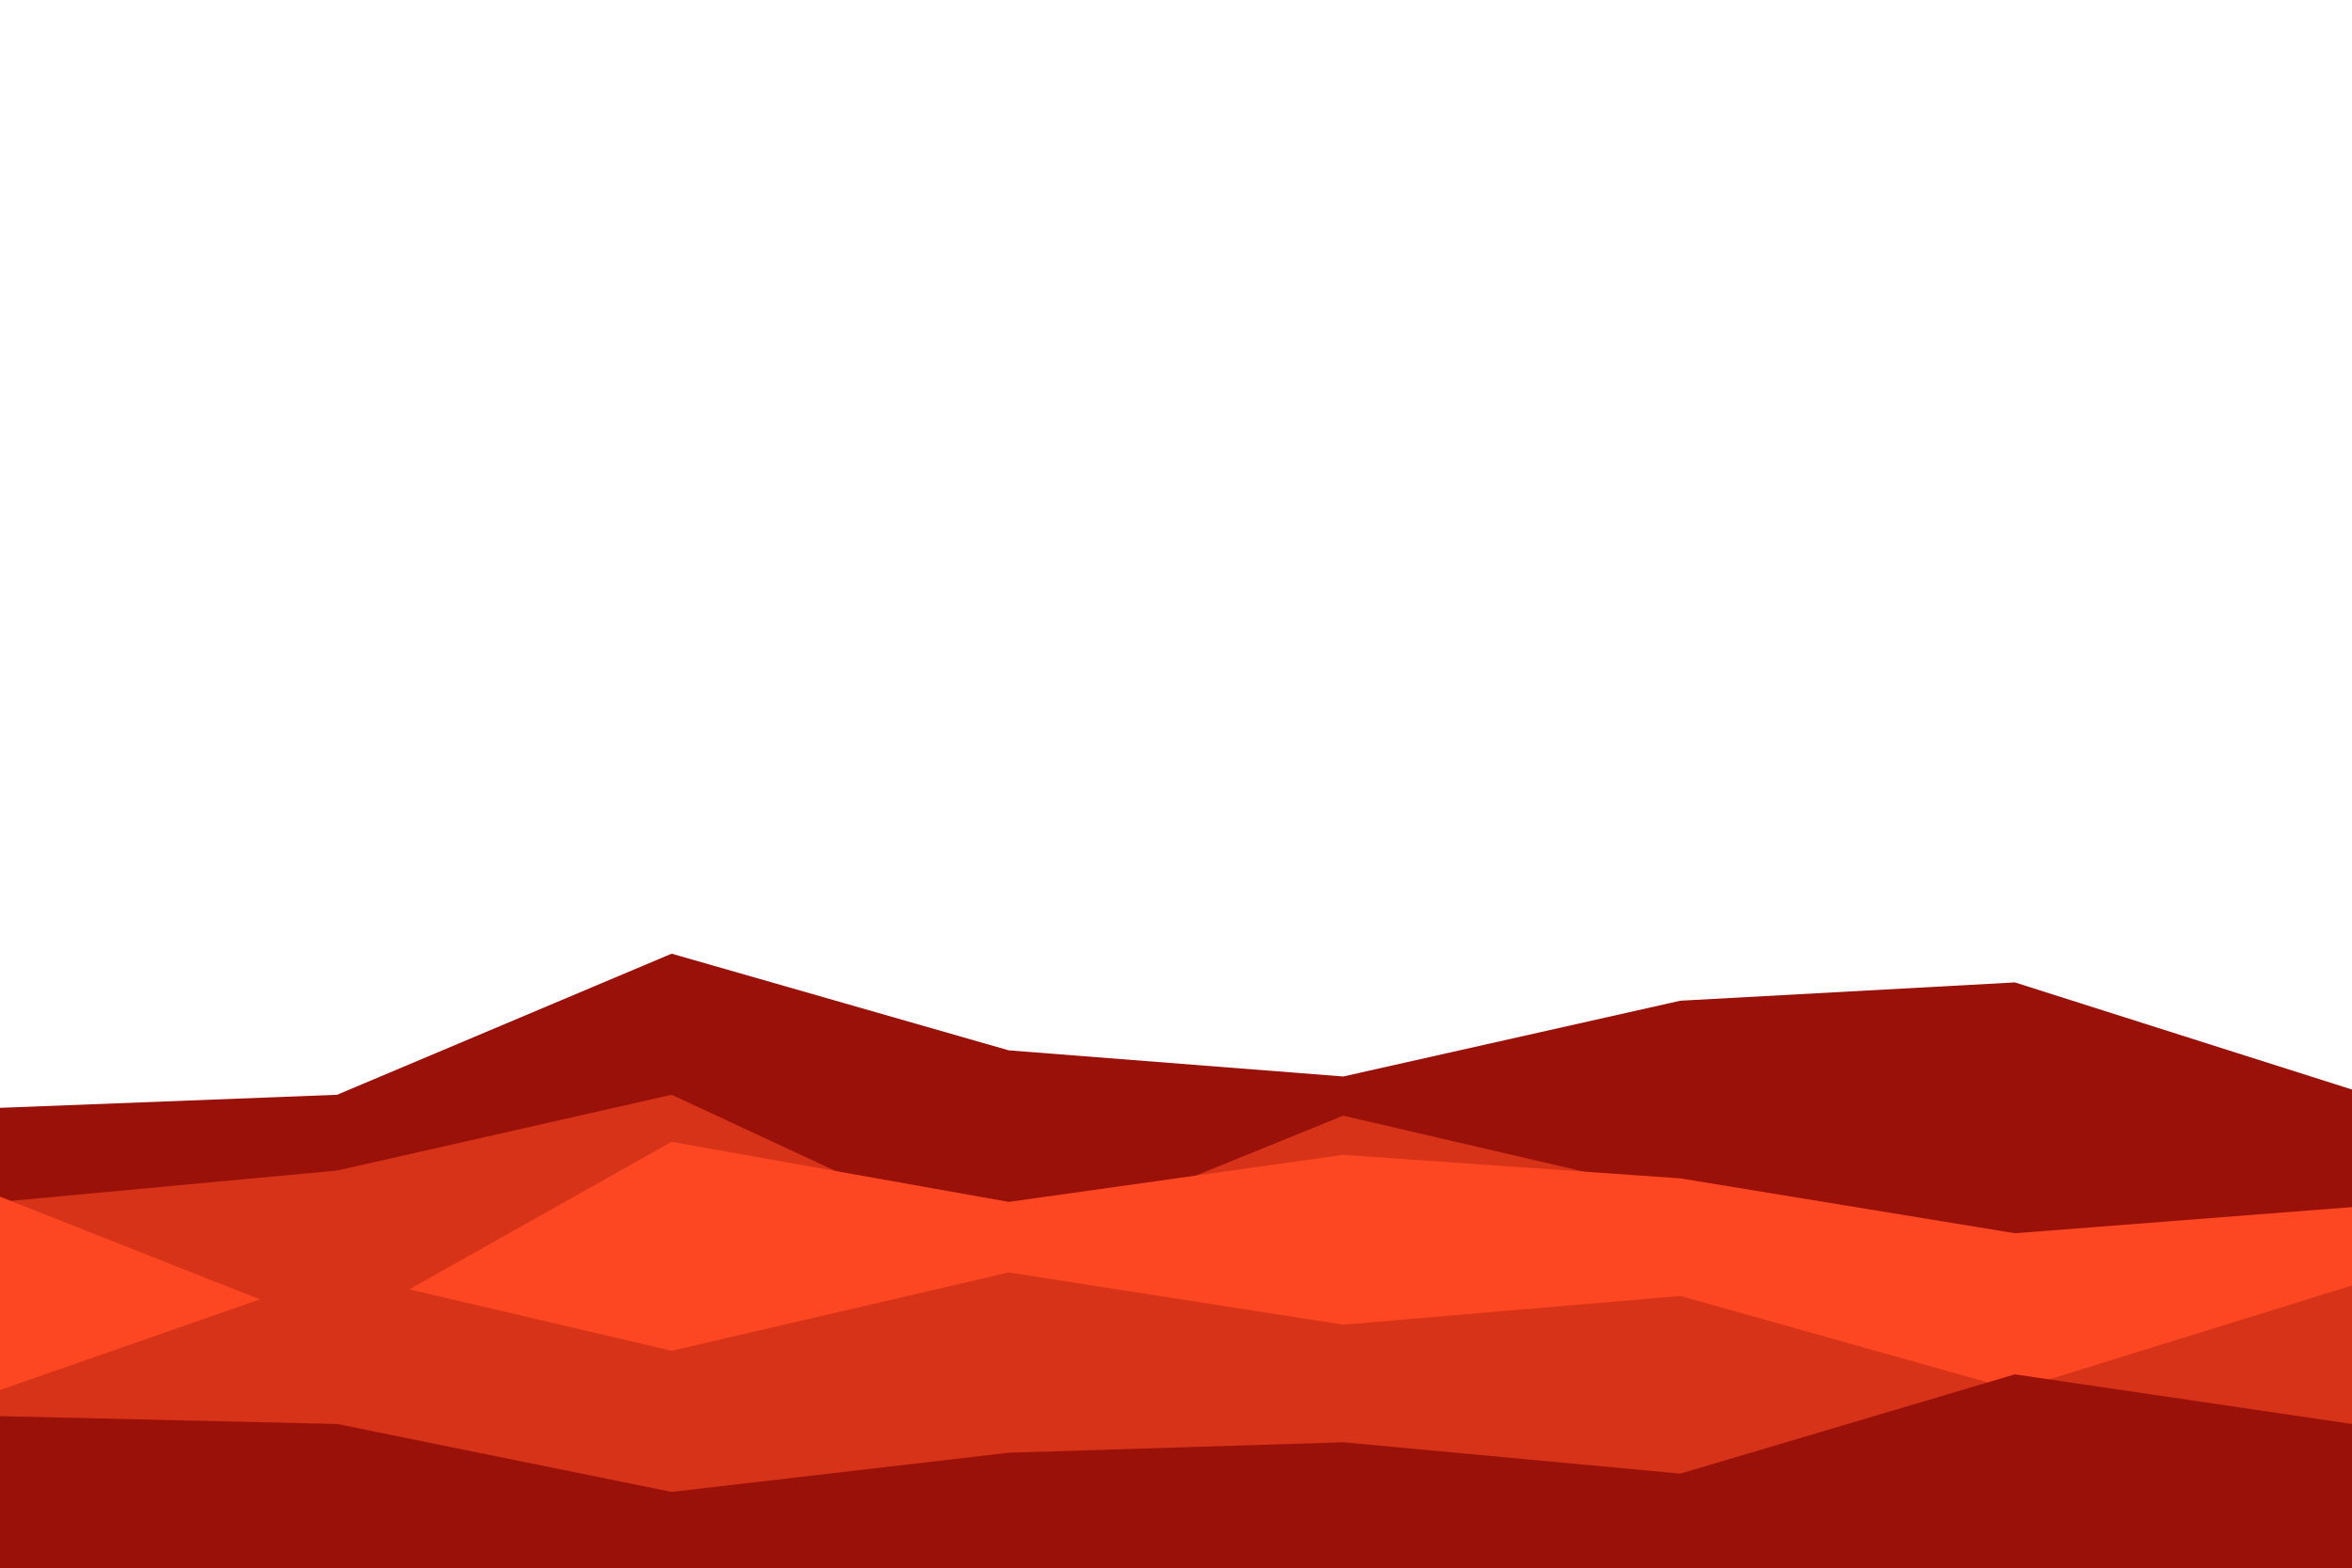
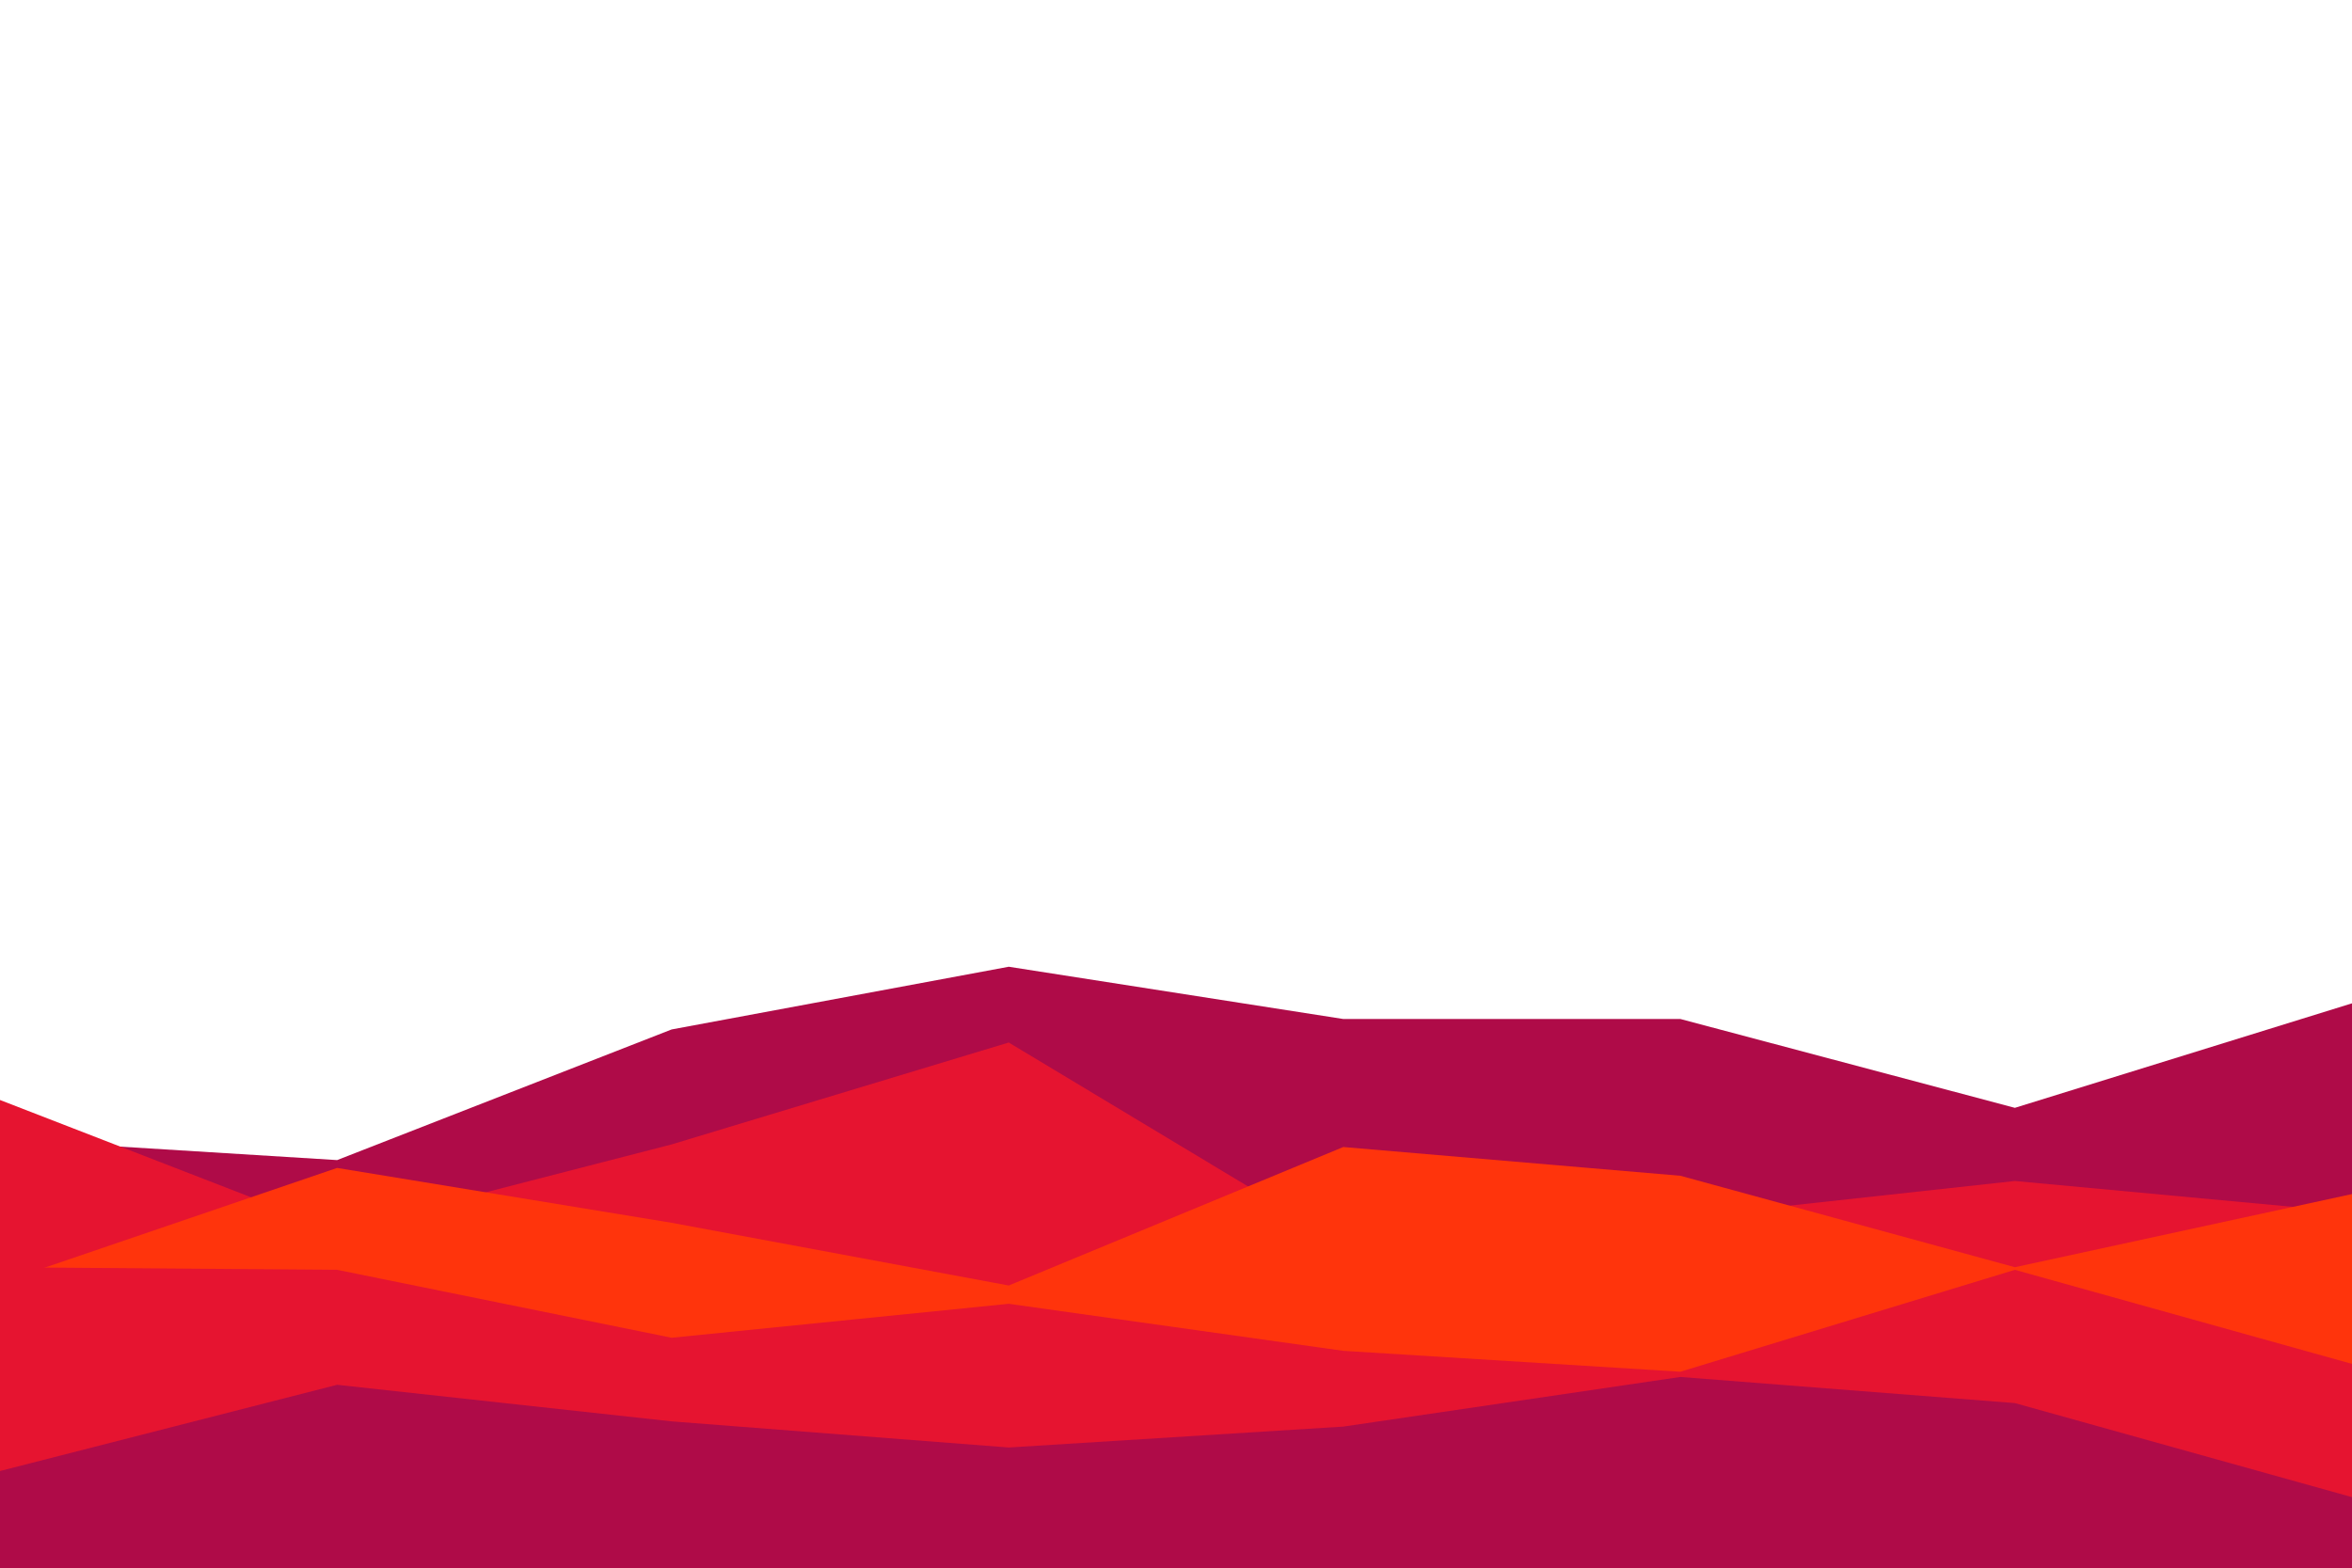
<svg xmlns="http://www.w3.org/2000/svg" id="visual" viewBox="0 0 900 600" width="900" height="600" version="1.1">
-   <path d="M0 424L129 419L257 365L386 402L514 412L643 383L771 376L900 417L900 601L771 601L643 601L514 601L386 601L257 601L129 601L0 601Z" fill="#9a110a" />
-   <path d="M0 460L129 448L257 419L386 479L514 427L643 457L771 479L900 465L900 601L771 601L643 601L514 601L386 601L257 601L129 601L0 601Z" fill="#d63319" />
-   <path d="M0 458L129 509L257 437L386 460L514 442L643 451L771 472L900 462L900 601L771 601L643 601L514 601L386 601L257 601L129 601L0 601Z" fill="#fc4722" />
-   <path d="M0 532L129 487L257 517L386 487L514 507L643 496L771 532L900 492L900 601L771 601L643 601L514 601L386 601L257 601L129 601L0 601Z" fill="#d63319" />
-   <path d="M0 542L129 545L257 571L386 556L514 552L643 564L771 526L900 545L900 601L771 601L643 601L514 601L386 601L257 601L129 601L0 601Z" fill="#9a110a" />
+   <path d="M0 436L129 444L257 394L386 370L514 390L643 390L771 424L900 384L900 601L771 601L643 601L514 601L386 601L257 601L129 601L0 601Z" fill="#af0b48" />
+   <path d="M0 421L129 471L257 438L386 399L514 476L643 466L771 452L900 464L900 601L771 601L643 601L514 601L386 601L257 601L129 601L0 601Z" fill="#e61430" />
+   <path d="M0 491L129 447L257 468L386 492L514 439L643 450L771 485L900 457L900 601L771 601L643 601L514 601L386 601L257 601L129 601L0 601Z" fill="#ff340c" />
+   <path d="M0 485L129 486L257 512L386 499L514 517L643 525L771 486L900 522L900 601L771 601L643 601L514 601L386 601L257 601L129 601L0 601Z" fill="#e61430" />
+   <path d="M0 563L129 530L257 544L386 554L514 546L643 527L771 537L900 573L900 601L771 601L643 601L514 601L386 601L257 601L129 601L0 601Z" fill="#af0b48" />
</svg>
